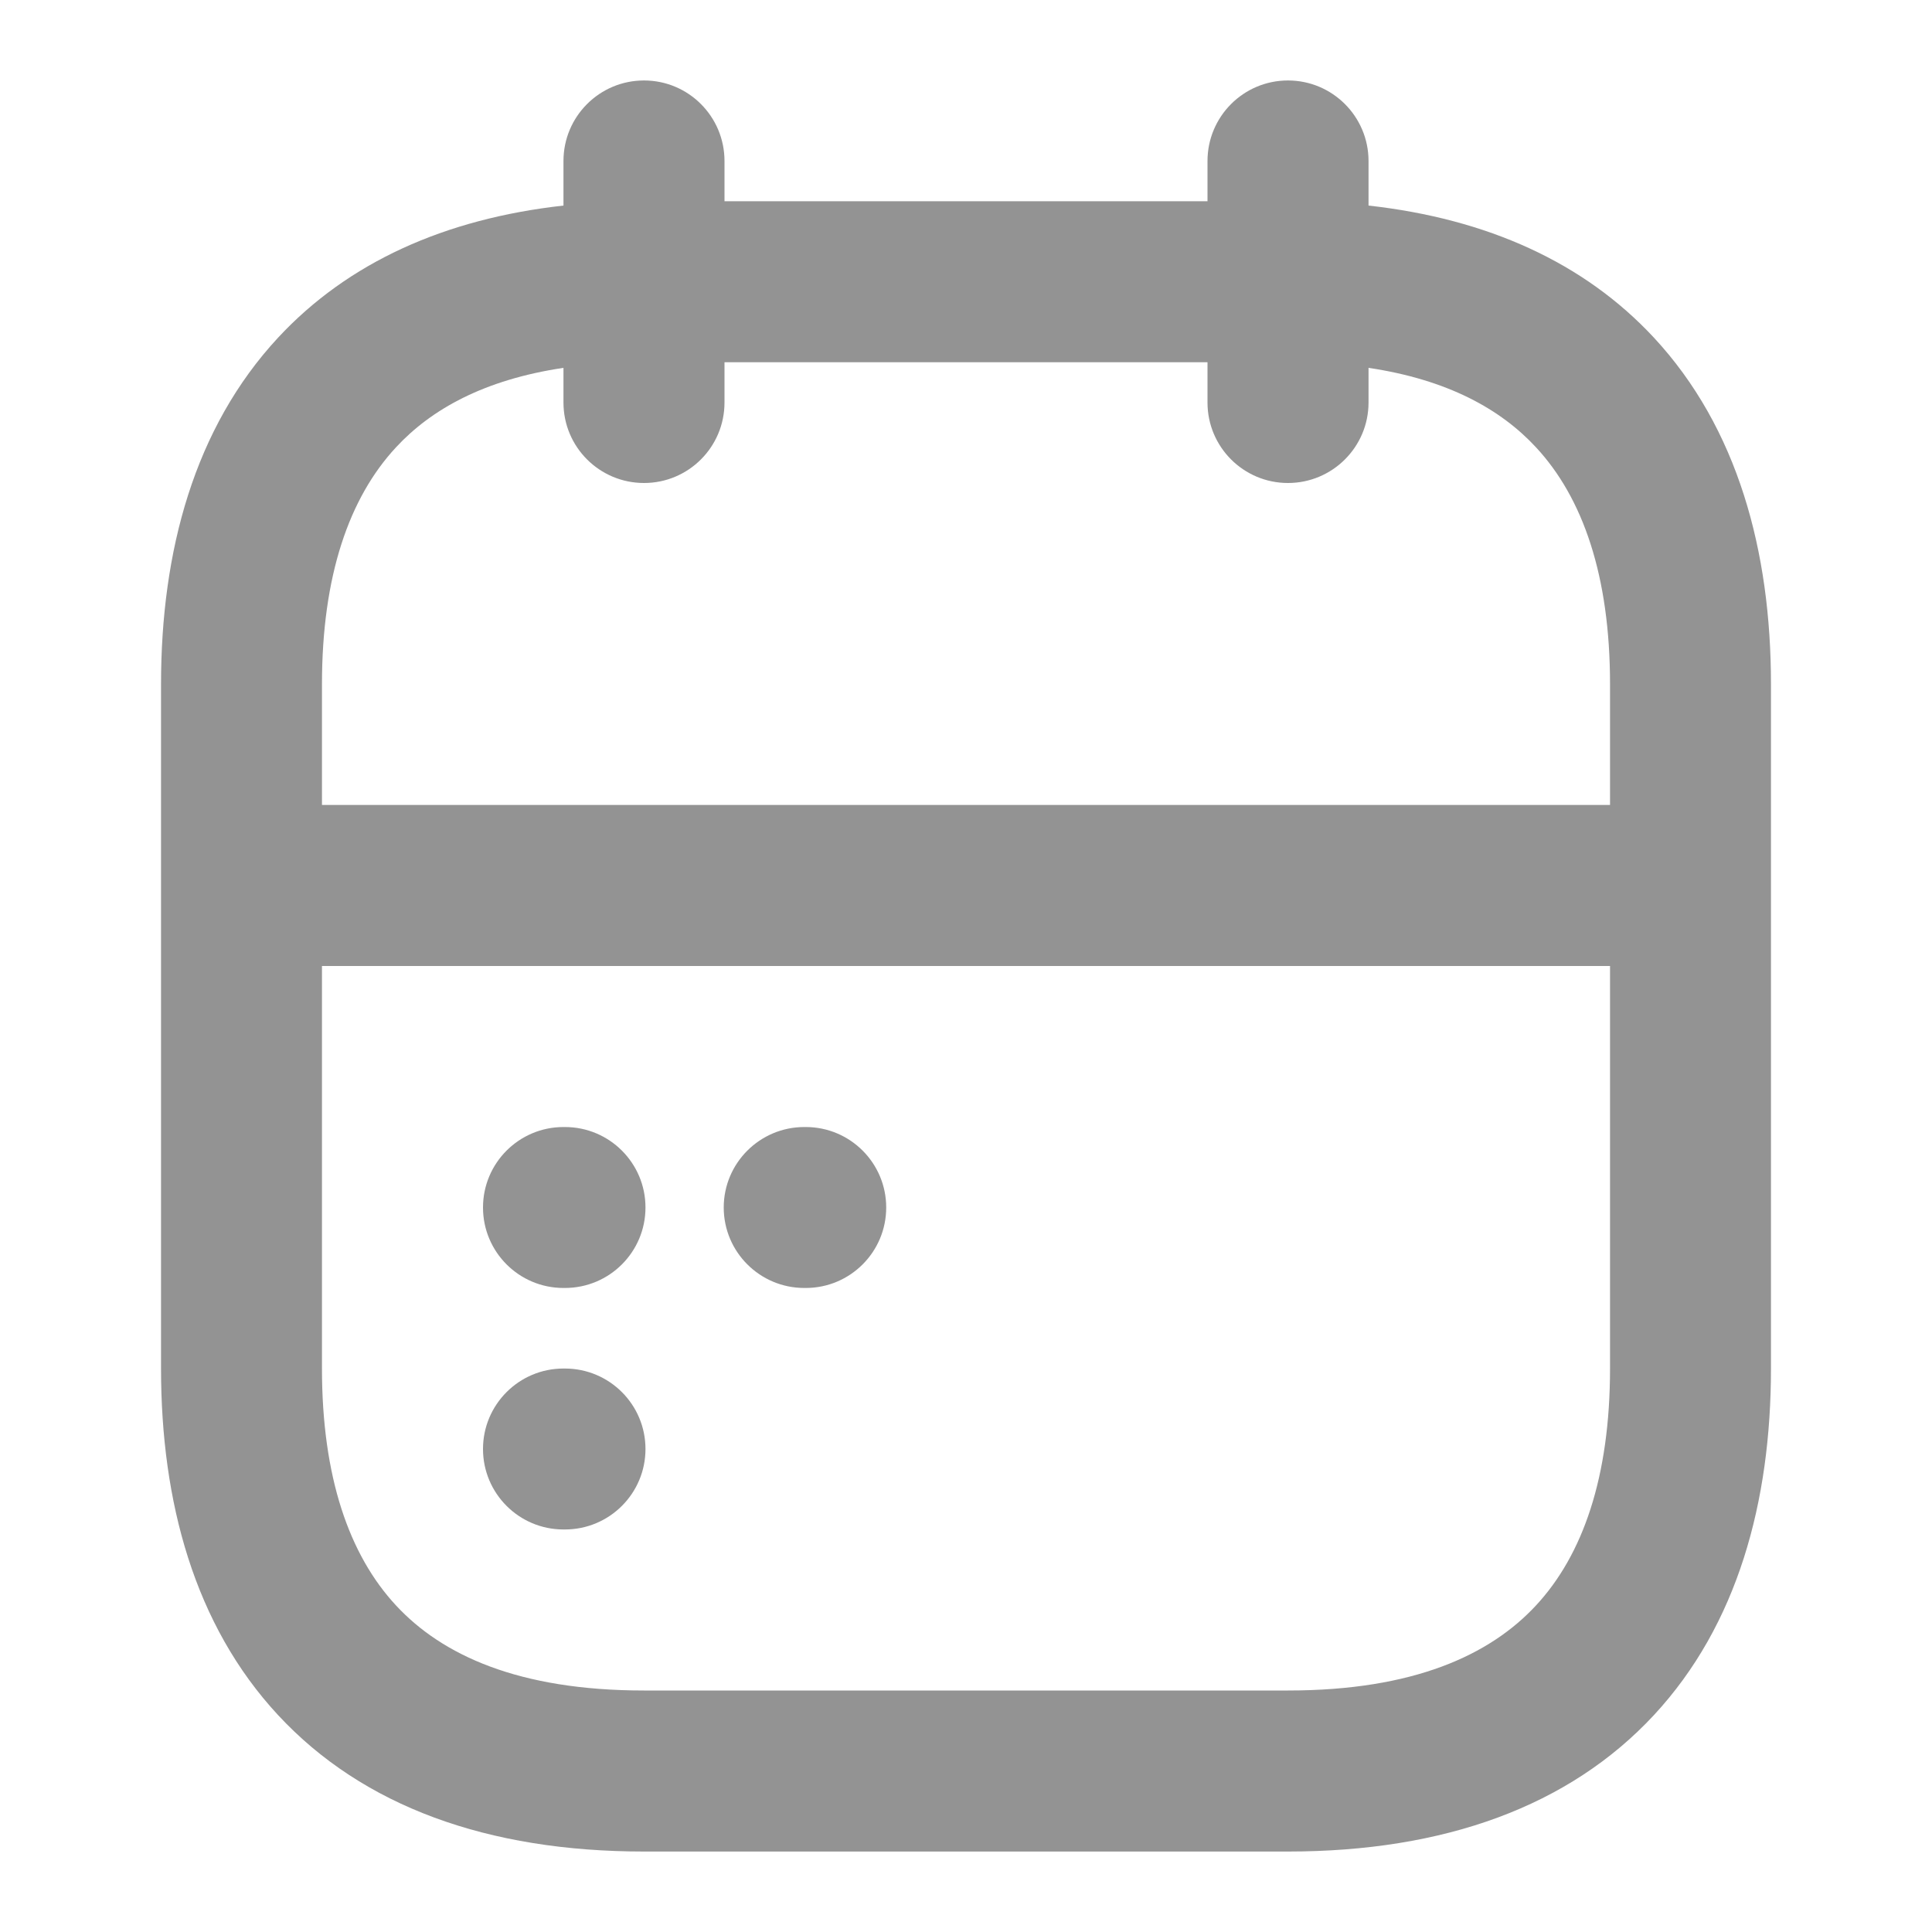
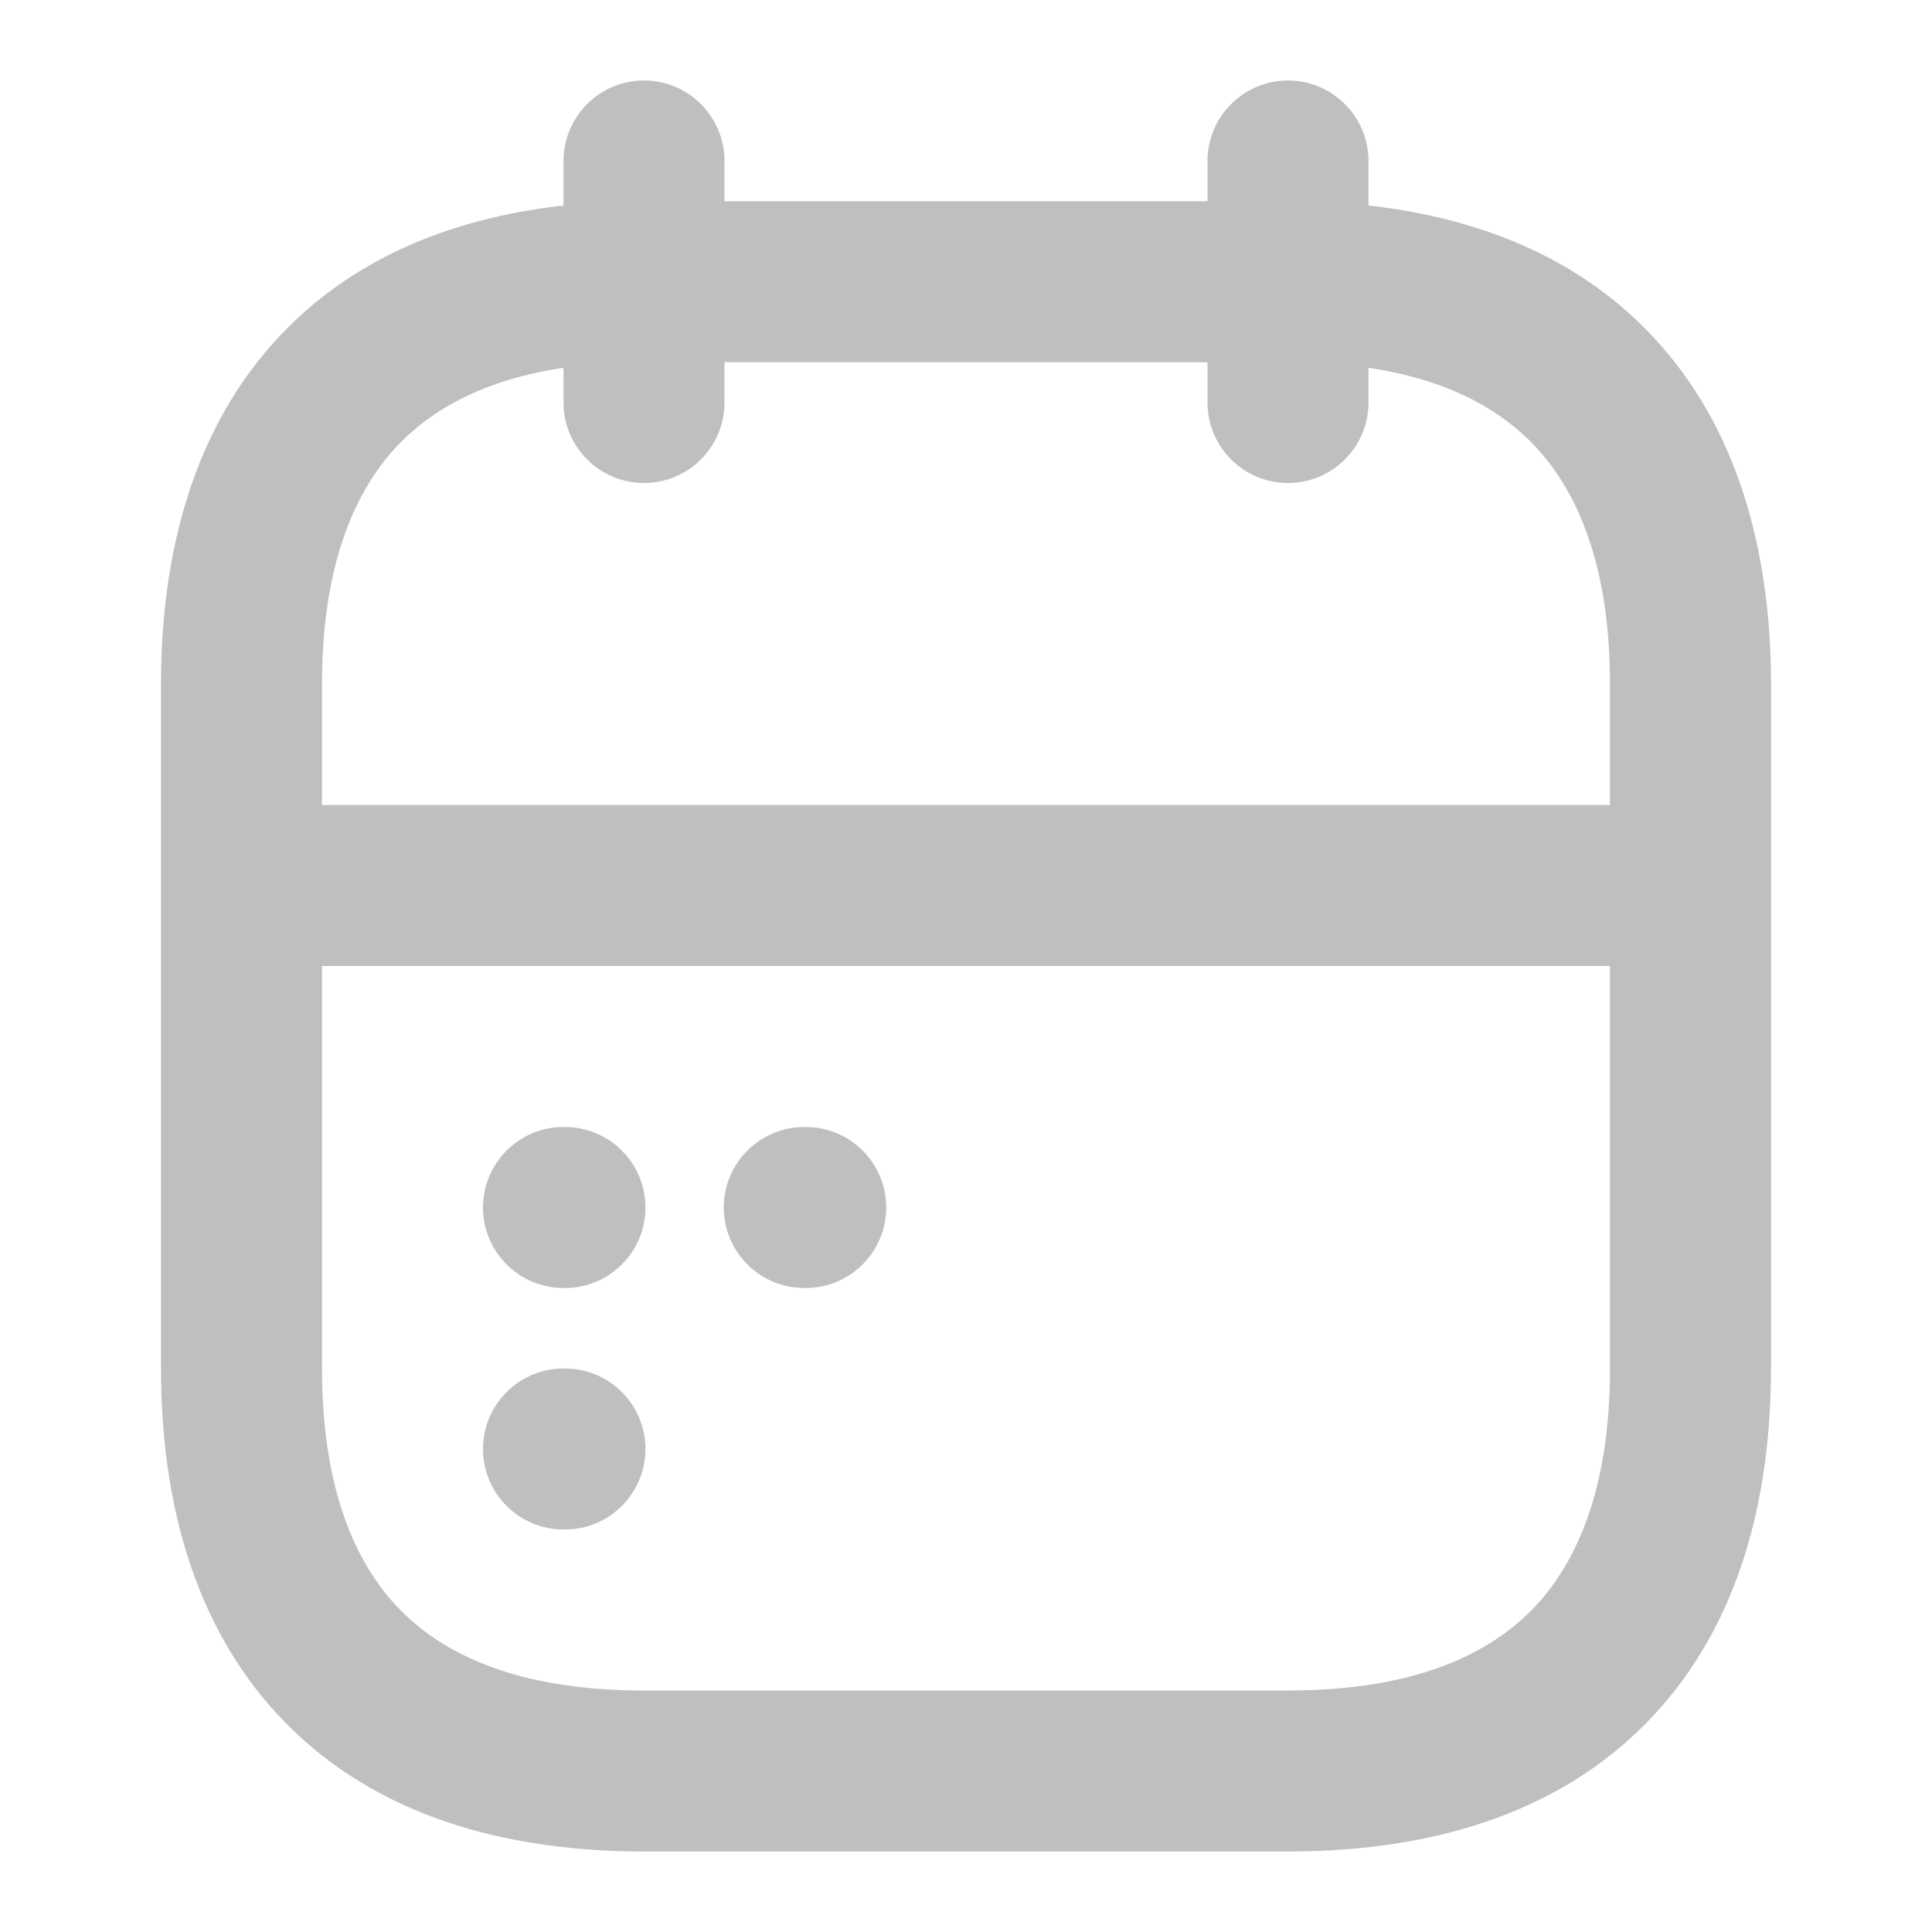
- <svg xmlns="http://www.w3.org/2000/svg" width="20" height="20" viewBox="0 0 20 20" fill="none">
-   <path d="M5.833 14.167C5.373 14.167 5 14.54 5 15C5 15.46 5.373 15.833 5.833 15.833H5.848C6.309 15.833 6.682 15.46 6.682 15C6.682 14.54 6.309 14.167 5.848 14.167H5.833Z" fill="#939393" />
-   <path d="M5 12.5C5 12.04 5.373 11.667 5.833 11.667H5.848C6.309 11.667 6.682 12.04 6.682 12.5C6.682 12.96 6.309 13.333 5.848 13.333H5.833C5.373 13.333 5 12.96 5 12.5Z" fill="#939393" />
-   <path d="M8.326 11.667C7.866 11.667 7.492 12.04 7.492 12.5C7.492 12.96 7.866 13.333 8.326 13.333H8.341C8.801 13.333 9.174 12.96 9.174 12.5C9.174 12.04 8.801 11.667 8.341 11.667H8.326Z" fill="#939393" />
-   <path fill-rule="evenodd" clip-rule="evenodd" d="M6.667 0.833C7.127 0.833 7.5 1.206 7.5 1.667V2.083H12.5V1.667C12.5 1.206 12.873 0.833 13.333 0.833C13.793 0.833 14.167 1.206 14.167 1.667V2.128C15.398 2.265 16.399 2.718 17.121 3.495C17.989 4.43 18.333 5.706 18.333 7.083V14.167C18.333 15.544 17.989 16.82 17.121 17.755C16.243 18.7 14.95 19.167 13.333 19.167H6.667C5.049 19.167 3.757 18.7 2.879 17.755C2.011 16.82 1.667 15.544 1.667 14.167V7.083C1.667 5.706 2.011 4.43 2.879 3.495C3.601 2.718 4.602 2.265 5.833 2.128V1.667C5.833 1.206 6.206 0.833 6.667 0.833ZM5.833 4.167V3.808C5.013 3.93 4.464 4.237 4.1 4.63C3.614 5.153 3.333 5.961 3.333 7.083V8.333H16.667V7.083C16.667 5.961 16.386 5.153 15.9 4.63C15.536 4.237 14.987 3.93 14.167 3.808V4.167C14.167 4.627 13.793 5 13.333 5C12.873 5 12.5 4.627 12.5 4.167V3.75H7.5V4.167C7.5 4.627 7.127 5 6.667 5C6.206 5 5.833 4.627 5.833 4.167ZM3.333 14.167V10H16.667V14.167C16.667 15.289 16.386 16.097 15.9 16.62C15.424 17.133 14.633 17.5 13.333 17.5H6.667C5.367 17.5 4.576 17.133 4.1 16.62C3.614 16.097 3.333 15.289 3.333 14.167Z" fill="#939393" />
+ <svg xmlns="http://www.w3.org/2000/svg" width="24" height="24" viewBox="0 0 24 24" fill="none">
+   <path d="M7 17C6.448 17 6 17.448 6 18C6 18.552 6.448 19 7 19H7.018C7.57 19 8.018 18.552 8.018 18C8.018 17.448 7.57 17 7.018 17H7Z" fill="#BFBFBF" />
+   <path d="M6 15C6 14.448 6.448 14 7 14H7.018C7.57 14 8.018 14.448 8.018 15C8.018 15.552 7.57 16 7.018 16H7C6.448 16 6 15.552 6 15Z" fill="#BFBFBF" />
+   <path d="M9.991 14C9.439 14 8.991 14.448 8.991 15C8.991 15.552 9.439 16 9.991 16H10.009C10.561 16 11.009 15.552 11.009 15C11.009 14.448 10.561 14 10.009 14H9.991Z" fill="#BFBFBF" />
+   <path fill-rule="evenodd" clip-rule="evenodd" d="M8 1C8.552 1 9 1.448 9 2V2.5H15V2C15 1.448 15.448 1 16 1C16.552 1 17 1.448 17 2V2.553C18.478 2.718 19.679 3.262 20.545 4.195C21.587 5.316 22 6.847 22 8.5V17C22 18.653 21.587 20.184 20.545 21.305C19.491 22.441 17.941 23 16 23H8C6.059 23 4.509 22.441 3.455 21.305C2.413 20.184 2 18.653 2 17V8.5C2 6.847 2.413 5.316 3.455 4.195C4.321 3.262 5.522 2.718 7 2.553V2C7 1.448 7.448 1 8 1ZM7 5V4.569C6.016 4.716 5.357 5.085 4.92 5.555C4.337 6.184 4 7.153 4 8.5V10H20V8.5C20 7.153 19.663 6.184 19.08 5.555C18.643 5.085 17.984 4.716 17 4.569V5C17 5.552 16.552 6 16 6C15.448 6 15 5.552 15 5V4.5H9V5C9 5.552 8.552 6 8 6C7.448 6 7 5.552 7 5ZM4 17V12H20V17C20 18.347 19.663 19.316 19.08 19.945C18.509 20.559 17.559 21 16 21H8C6.441 21 5.491 20.559 4.92 19.945C4.337 19.316 4 18.347 4 17Z" fill="#BFBFBF" />
</svg>
